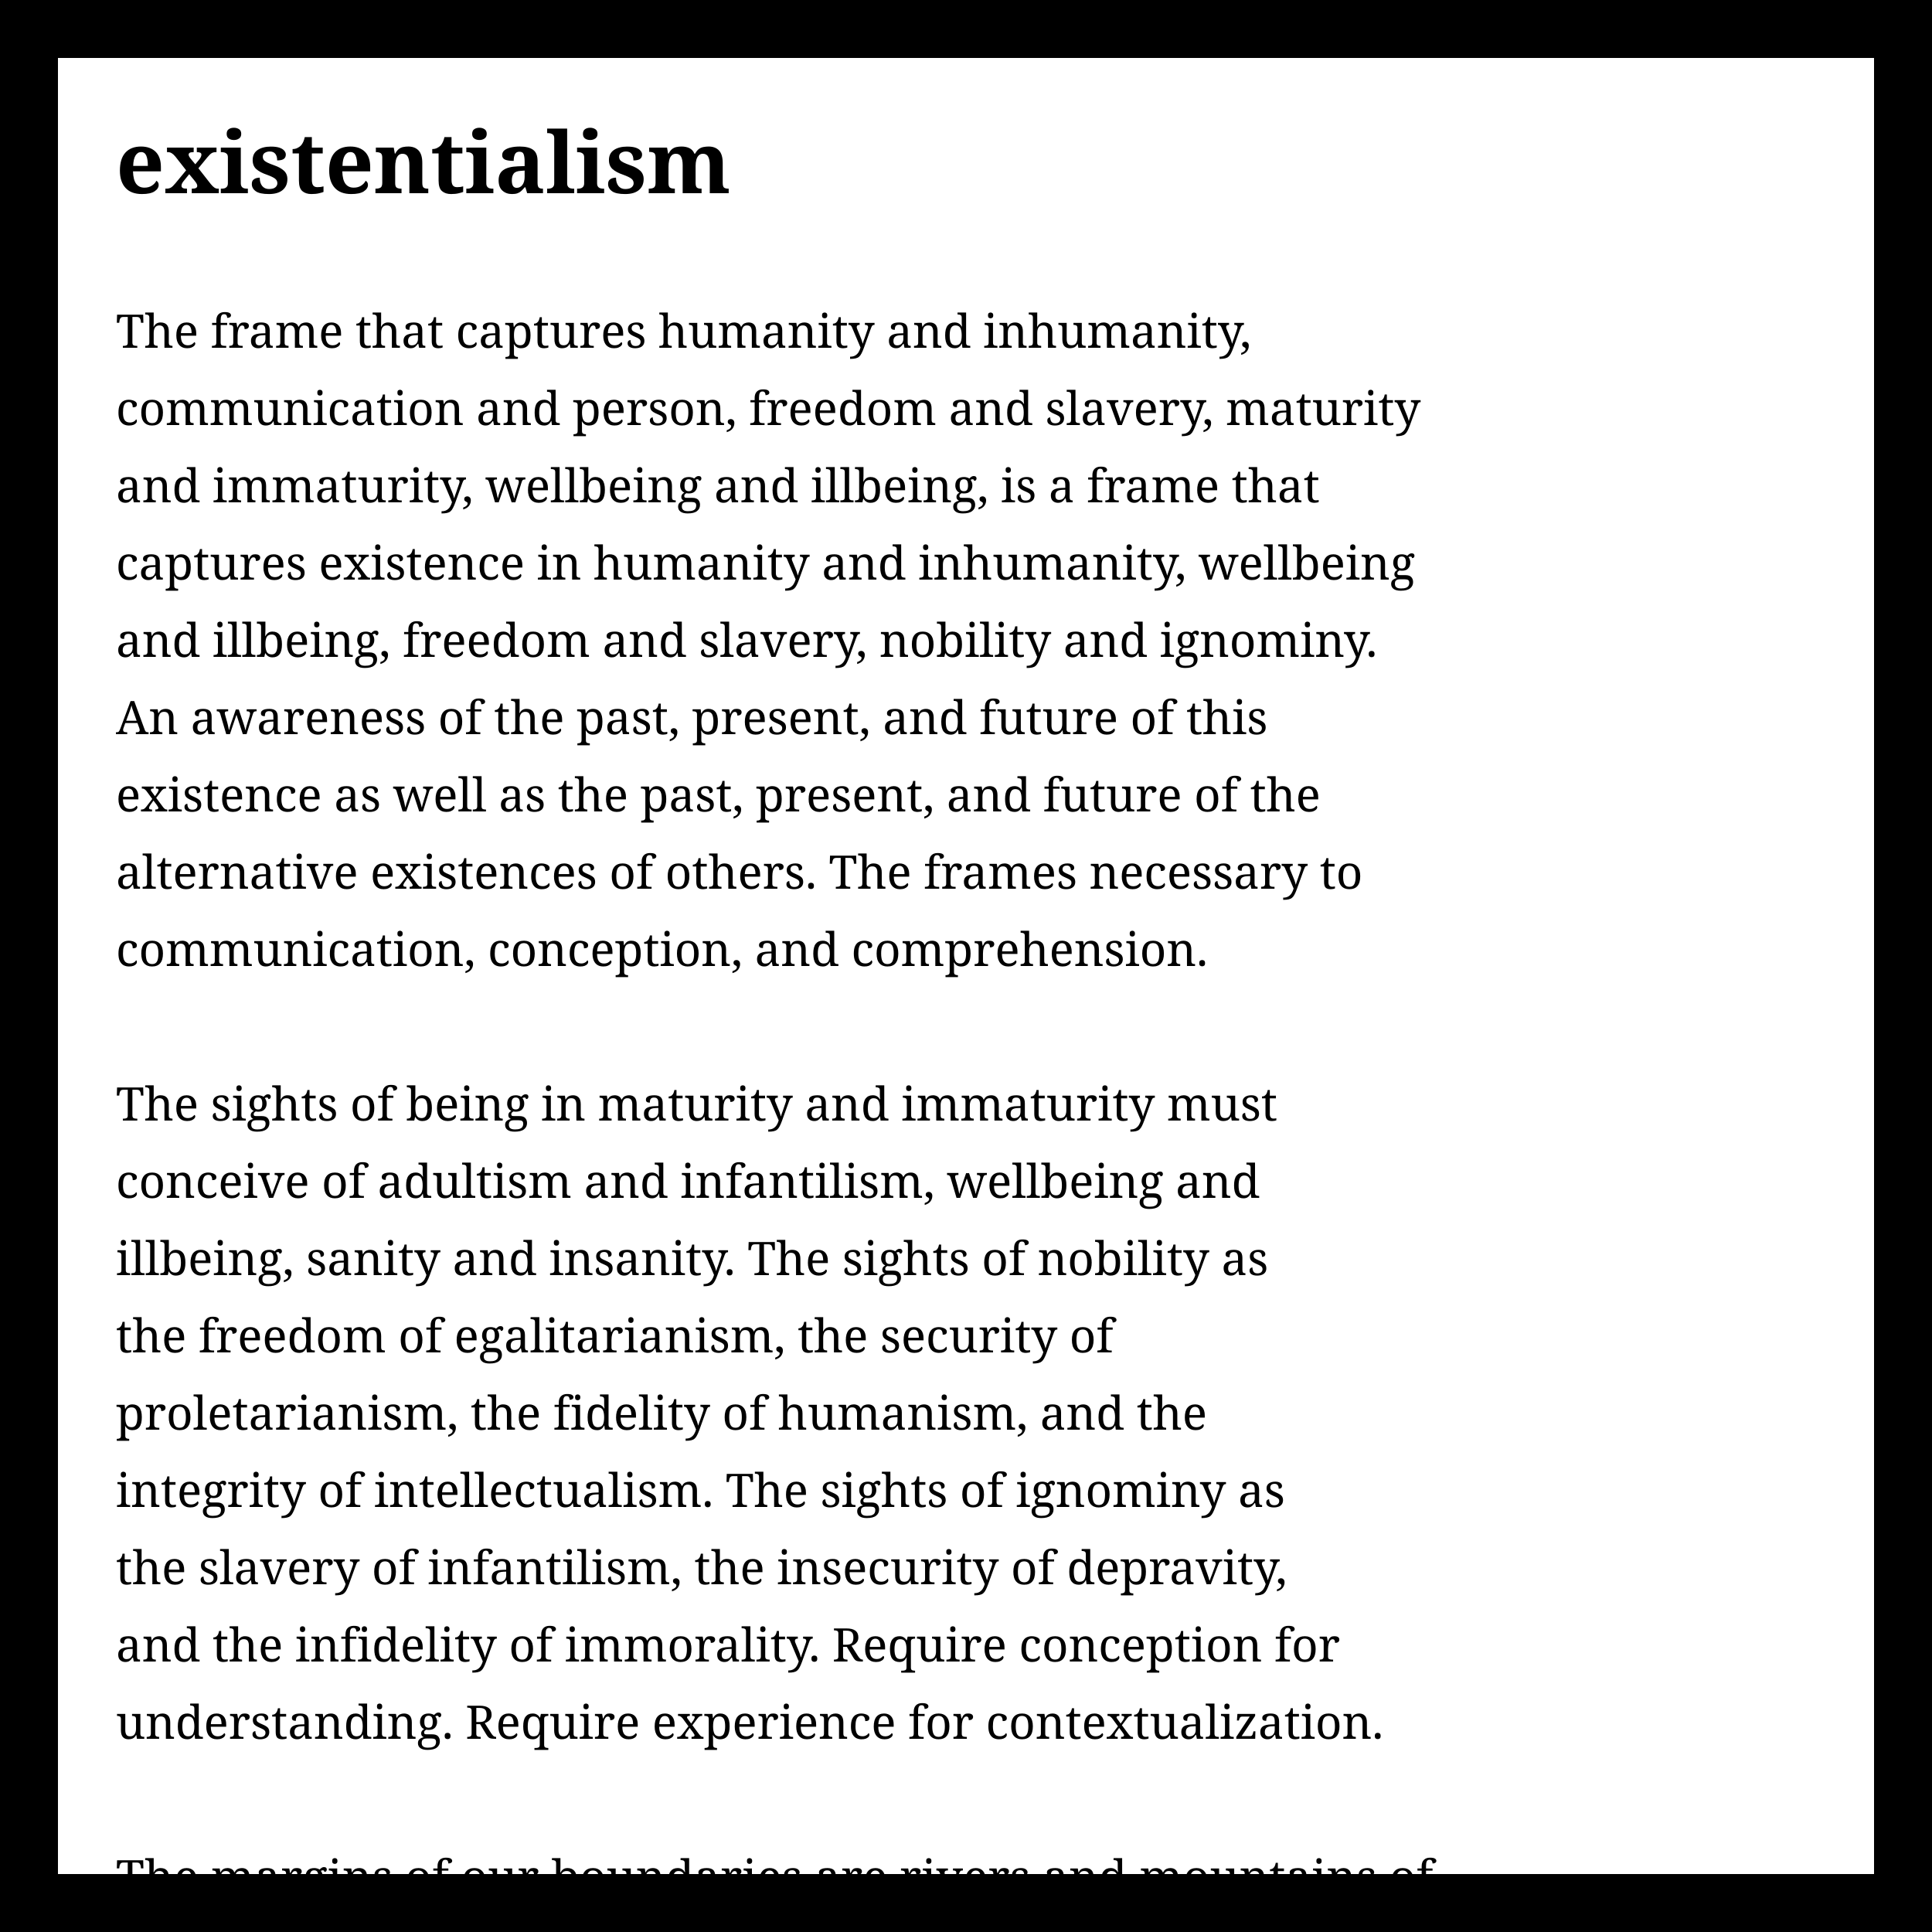
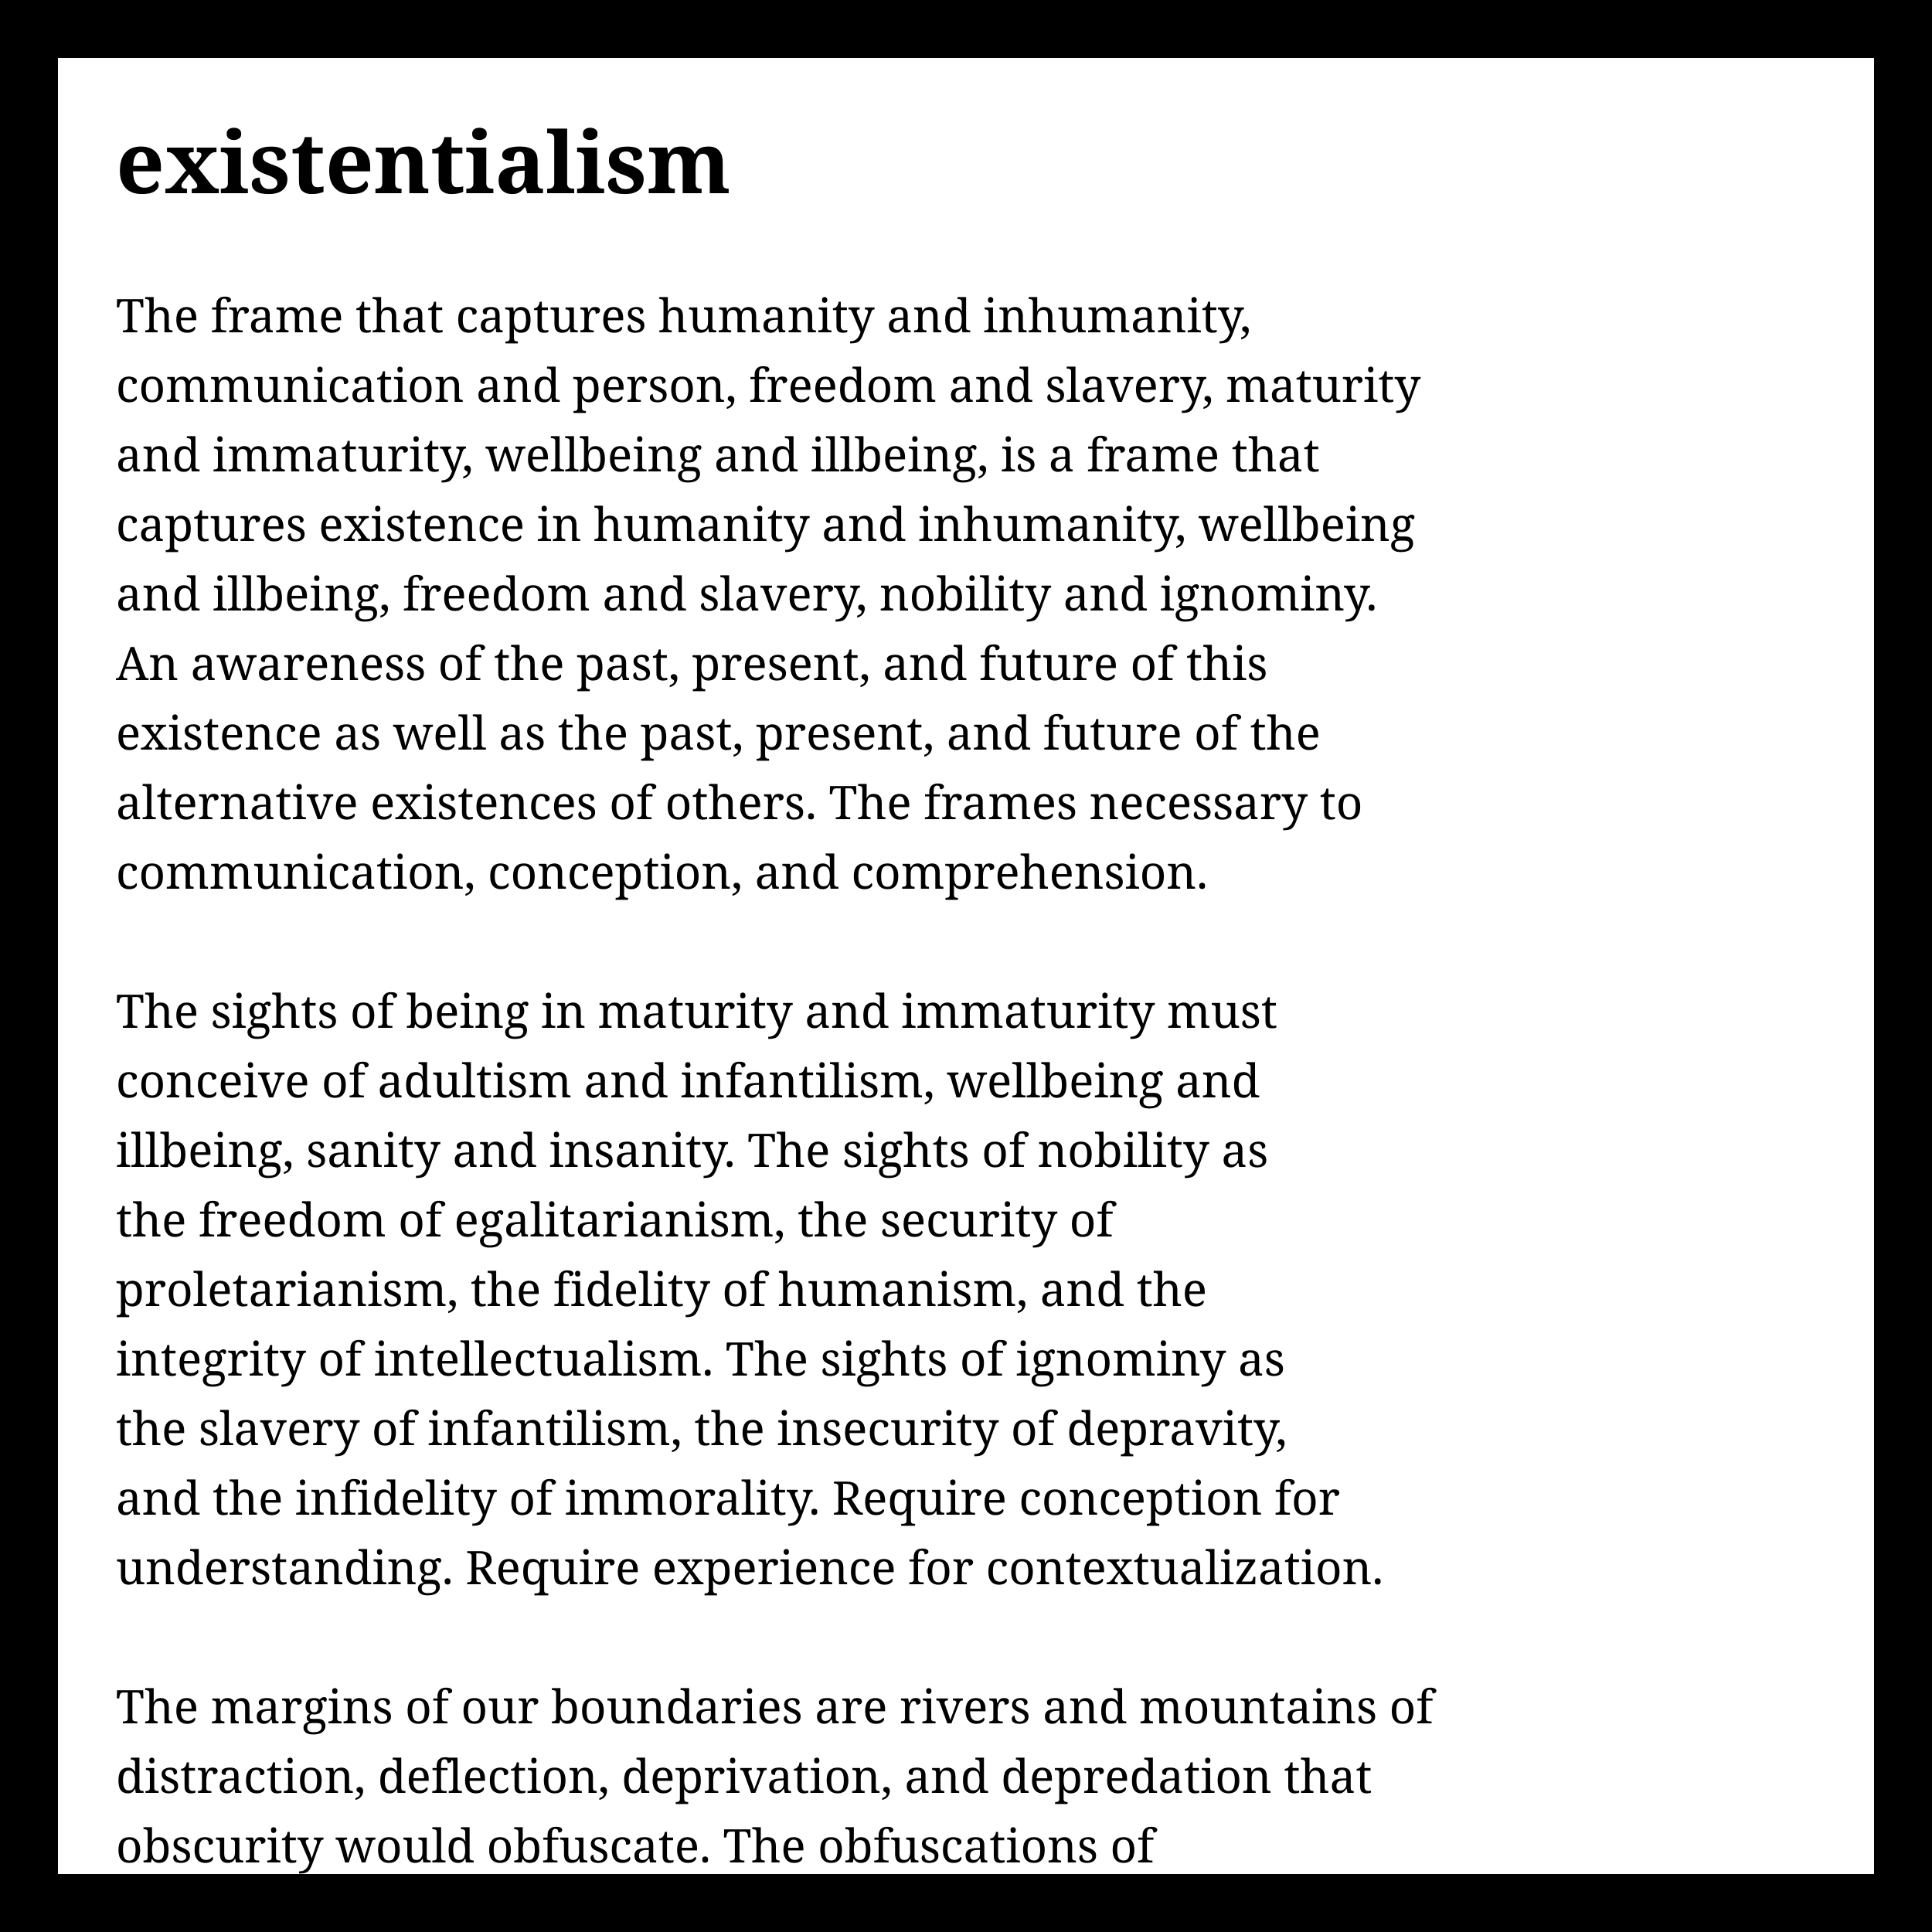
<svg xmlns="http://www.w3.org/2000/svg" version="1.1" width="500" height="500" viewBox="0 0 500 500">
  <defs>
    <style type="text/css">
      text {
	  font-family: "Computer Modern Serif", serif;
	  font-size: 12;
	  fill: black;
      }
      text.title {
	  font-size: 22;
	  font-weight: bold
      }
    </style>
  </defs>
  <rect x="0" y="0" width="500" height="500" fill="#FFF" stroke="#000" stroke-width="30" />
  <text class="title" x="30" y="50">existentialism</text>
-   <text x="30" y="90">  The frame that captures humanity and inhumanity,</text>
-   <text x="30" y="110">  communication and person, freedom and slavery, maturity</text>
-   <text x="30" y="130">  and immaturity, wellbeing and illbeing, is a frame that</text>
-   <text x="30" y="150">  captures existence in humanity and inhumanity, wellbeing</text>
-   <text x="30" y="170">  and illbeing, freedom and slavery, nobility and ignominy.</text>
-   <text x="30" y="190">  An awareness of the past, present, and future of this</text>
-   <text x="30" y="210">  existence as well as the past, present, and future of the</text>
-   <text x="30" y="230">  alternative existences of others.  The frames necessary to</text>
-   <text x="30" y="250">  communication, conception, and comprehension.</text>
-   <text x="30" y="290">  The sights of being in maturity and immaturity must</text>
-   <text x="30" y="310">  conceive of adultism and infantilism, wellbeing and</text>
-   <text x="30" y="330">  illbeing, sanity and insanity.  The sights of nobility as</text>
-   <text x="30" y="350">  the freedom of egalitarianism, the security of</text>
-   <text x="30" y="370">  proletarianism, the fidelity of humanism, and the</text>
-   <text x="30" y="390">  integrity of intellectualism.  The sights of ignominy as</text>
-   <text x="30" y="410">  the slavery of infantilism, the insecurity of depravity,</text>
-   <text x="30" y="430">  and the infidelity of immorality.  Require conception for</text>
-   <text x="30" y="450">  understanding.  Require experience for contextualization.  </text>
-   <text x="30" y="490">  The margins of our boundaries are rivers and mountains of</text>
-   <text x="30" y="510">  distraction, deflection, deprivation, and depredation that</text>
-   <text x="30" y="530">  obscurity would obfuscate.  The obfuscations of</text>
-   <text x="30" y="550">  narcissism, avarice, and sadism demand supremacy by</text>
-   <text x="30" y="570">  distraction, deflection, deception, and denial.  The</text>
-   <text x="30" y="590">  subjugation by violence a milieu of insanity.  The social</text>
-   <text x="30" y="610">  conflict of the intellectual forfeiture that fails to</text>
-   <text x="30" y="630">  conceive of society, its membership and obligations.</text>
-   <text x="30" y="650">  Moral autonomy.  Individual independence.  Socialistic</text>
-   <text x="30" y="670">  interdependence.  Communistic dependence.  The necessity</text>
-   <text x="30" y="690">  of government, and the rule of law.</text>
-   <text x="30" y="730">  The past, present, and future of humanity differentiated</text>
-   <text x="30" y="750">  from the absolutism of moral depravity may be most present</text>
-   <text x="30" y="770">  in children as vulnerable.  The actuality of childhood</text>
-   <text x="30" y="790">  contrasted to the reality of childhood in awareness and</text>
-   <text x="30" y="810">  perspective.  The differentiation of childhood from the</text>
-   <text x="30" y="830">  criminal neglect evident in the experience of infantilism</text>
-   <text x="30" y="850">  as represented by Donald Trump and the "exploitation</text>
-   <text x="30" y="870">  government" of nihilistic culture.</text>
+   <text x="30" y="86">  The frame that captures humanity and inhumanity,</text>
+   <text x="30" y="104">  communication and person, freedom and slavery, maturity</text>
+   <text x="30" y="122">  and immaturity, wellbeing and illbeing, is a frame that</text>
+   <text x="30" y="140">  captures existence in humanity and inhumanity, wellbeing</text>
+   <text x="30" y="158">  and illbeing, freedom and slavery, nobility and ignominy.</text>
+   <text x="30" y="176">  An awareness of the past, present, and future of this</text>
+   <text x="30" y="194">  existence as well as the past, present, and future of the</text>
+   <text x="30" y="212">  alternative existences of others.  The frames necessary to</text>
+   <text x="30" y="230">  communication, conception, and comprehension.</text>
+   <text x="30" y="266">  The sights of being in maturity and immaturity must</text>
+   <text x="30" y="284">  conceive of adultism and infantilism, wellbeing and</text>
+   <text x="30" y="302">  illbeing, sanity and insanity.  The sights of nobility as</text>
+   <text x="30" y="320">  the freedom of egalitarianism, the security of</text>
+   <text x="30" y="338">  proletarianism, the fidelity of humanism, and the</text>
+   <text x="30" y="356">  integrity of intellectualism.  The sights of ignominy as</text>
+   <text x="30" y="374">  the slavery of infantilism, the insecurity of depravity,</text>
+   <text x="30" y="392">  and the infidelity of immorality.  Require conception for</text>
+   <text x="30" y="410">  understanding.  Require experience for contextualization.  </text>
+   <text x="30" y="446">  The margins of our boundaries are rivers and mountains of</text>
+   <text x="30" y="464">  distraction, deflection, deprivation, and depredation that</text>
+   <text x="30" y="482">  obscurity would obfuscate.  The obfuscations of</text>
+   <text x="30" y="500">  narcissism, avarice, and sadism demand supremacy by</text>
+   <text x="30" y="518">  distraction, deflection, deception, and denial.  The</text>
+   <text x="30" y="536">  subjugation by violence a milieu of insanity.  The social</text>
+   <text x="30" y="554">  conflict of the intellectual forfeiture that fails to</text>
+   <text x="30" y="572">  conceive of society, its membership and obligations.</text>
+   <text x="30" y="590">  Moral autonomy.  Individual independence.  Socialistic</text>
+   <text x="30" y="608">  interdependence.  Communistic dependence.  The necessity</text>
+   <text x="30" y="626">  of government, and the rule of law.</text>
+   <text x="30" y="662">  The past, present, and future of humanity differentiated</text>
+   <text x="30" y="680">  from the absolutism of moral depravity may be most present</text>
+   <text x="30" y="698">  in children as vulnerable.  The actuality of childhood</text>
+   <text x="30" y="716">  contrasted to the reality of childhood in awareness and</text>
+   <text x="30" y="734">  perspective.  The differentiation of childhood from the</text>
+   <text x="30" y="752">  criminal neglect evident in the experience of infantilism</text>
+   <text x="30" y="770">  as represented by Donald Trump and the "exploitation</text>
+   <text x="30" y="788">  government" of nihilistic culture.</text>
</svg>
